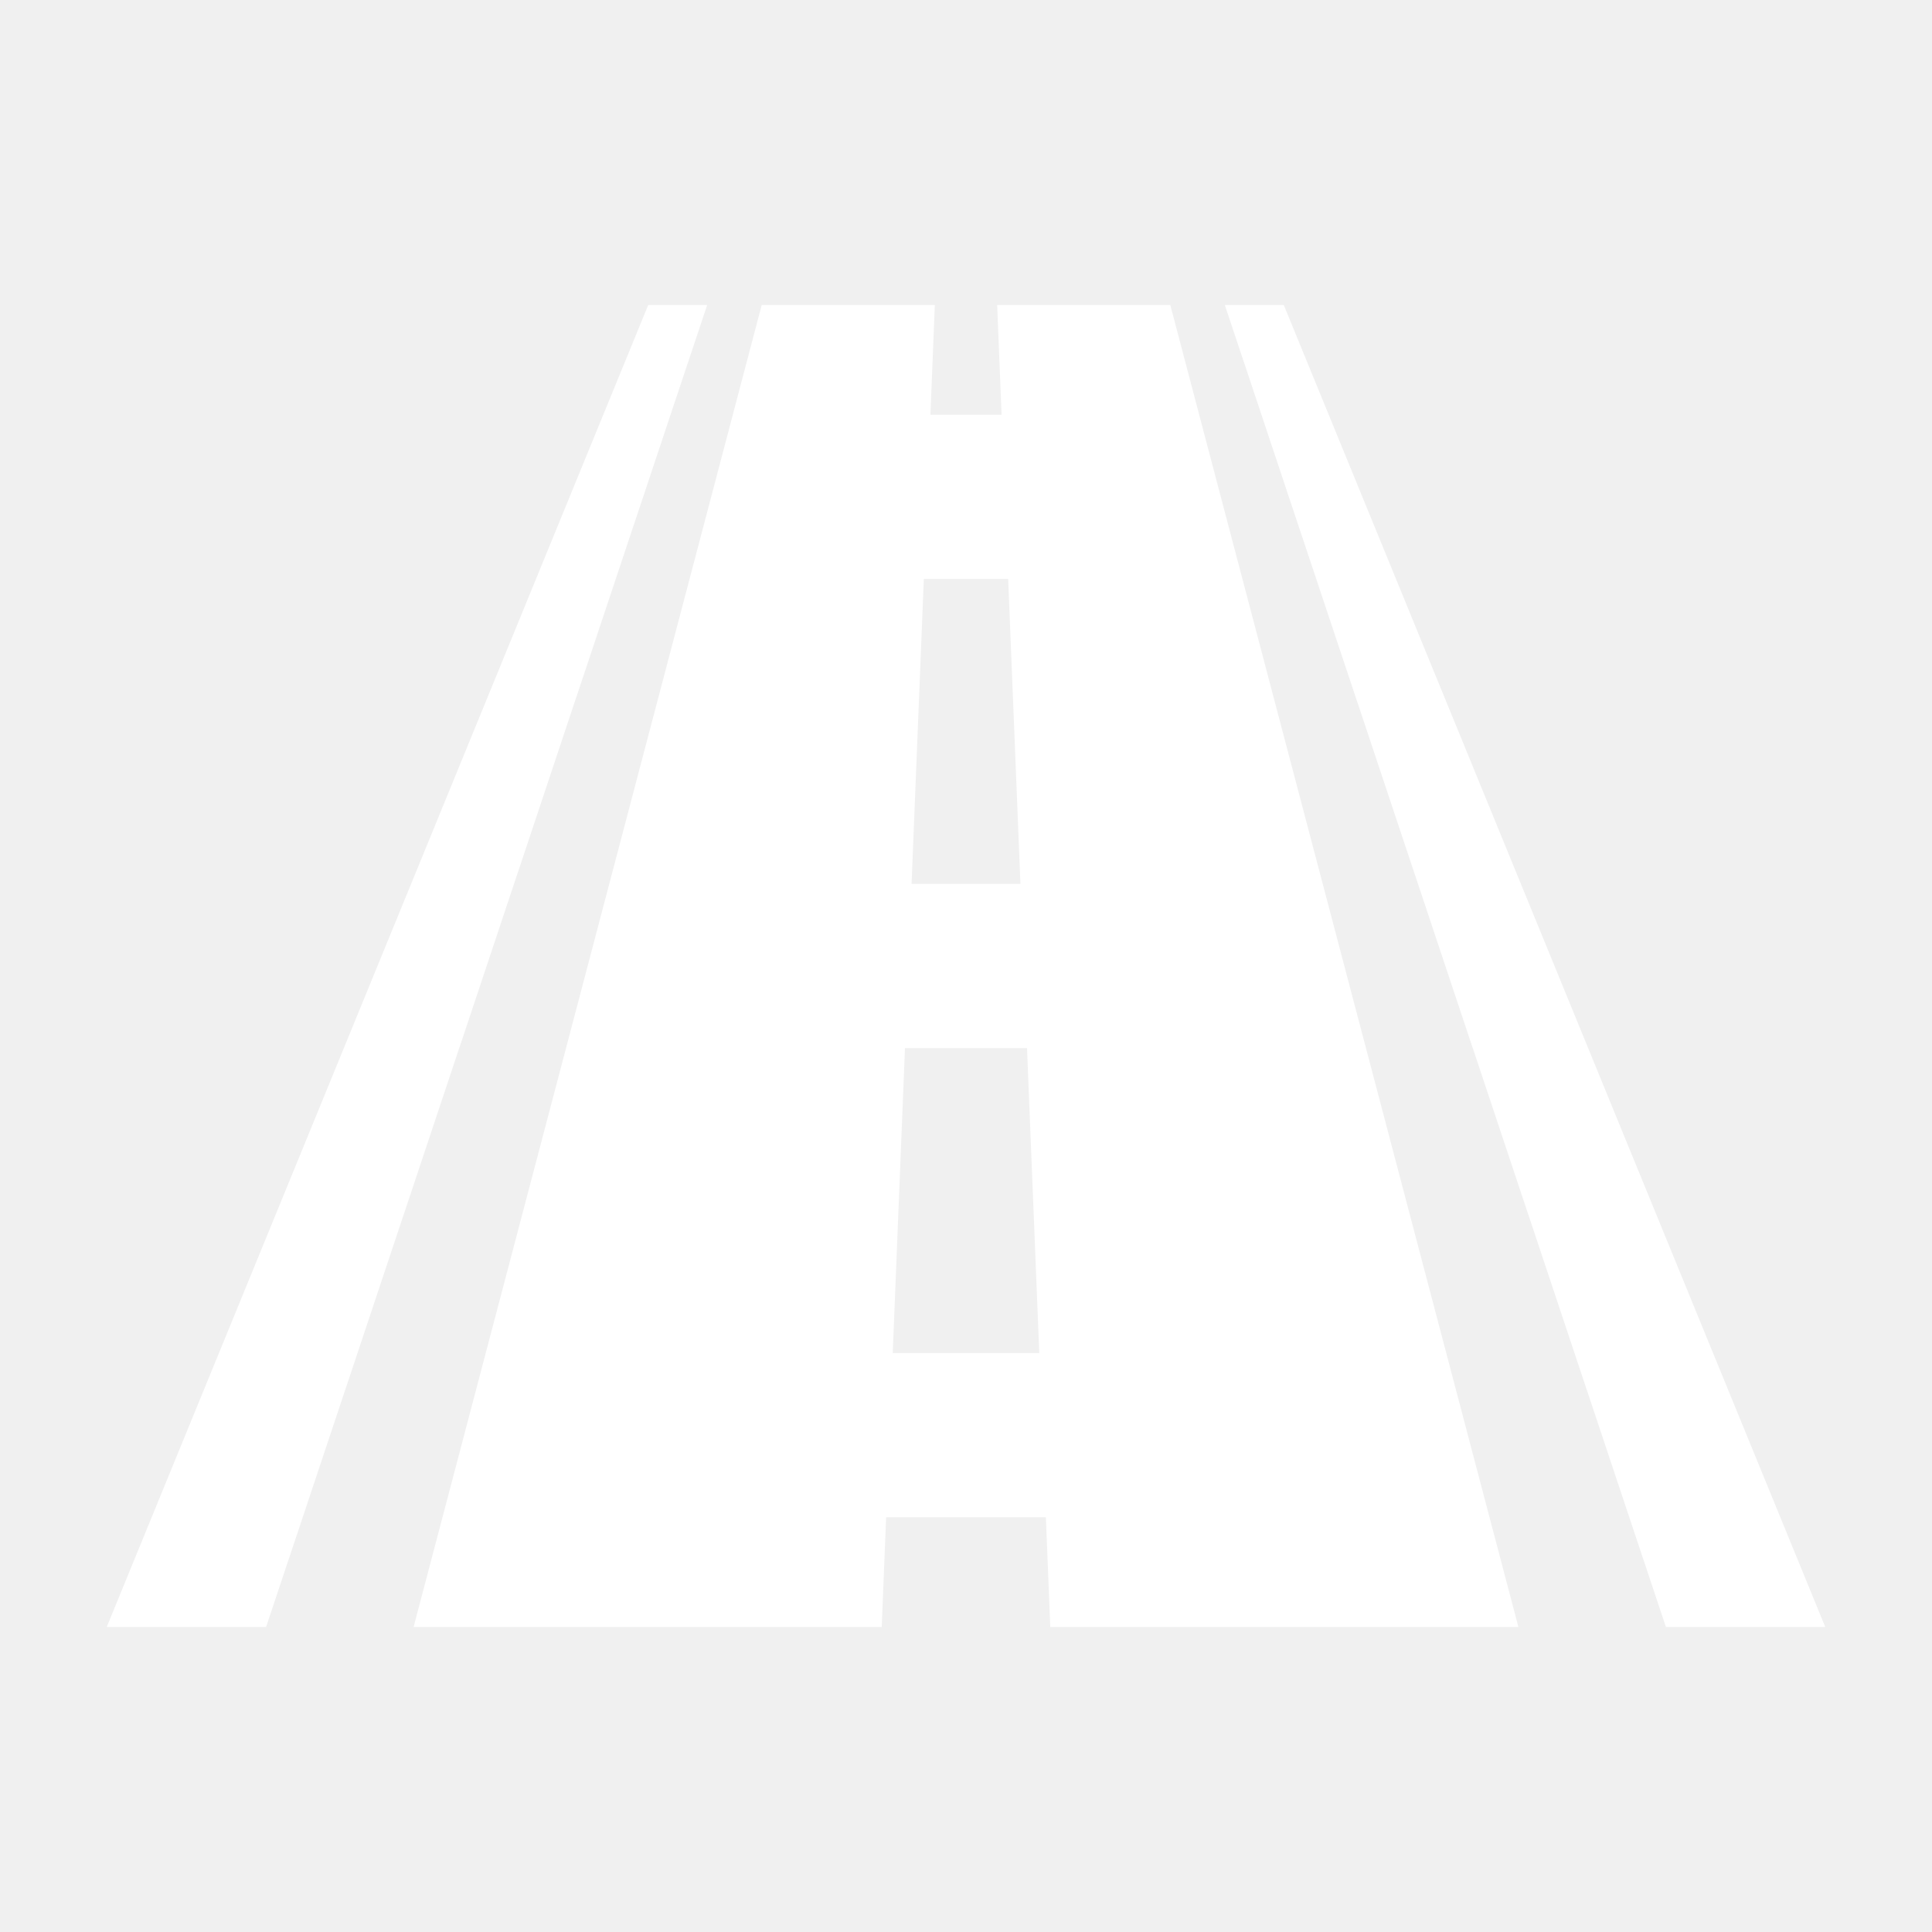
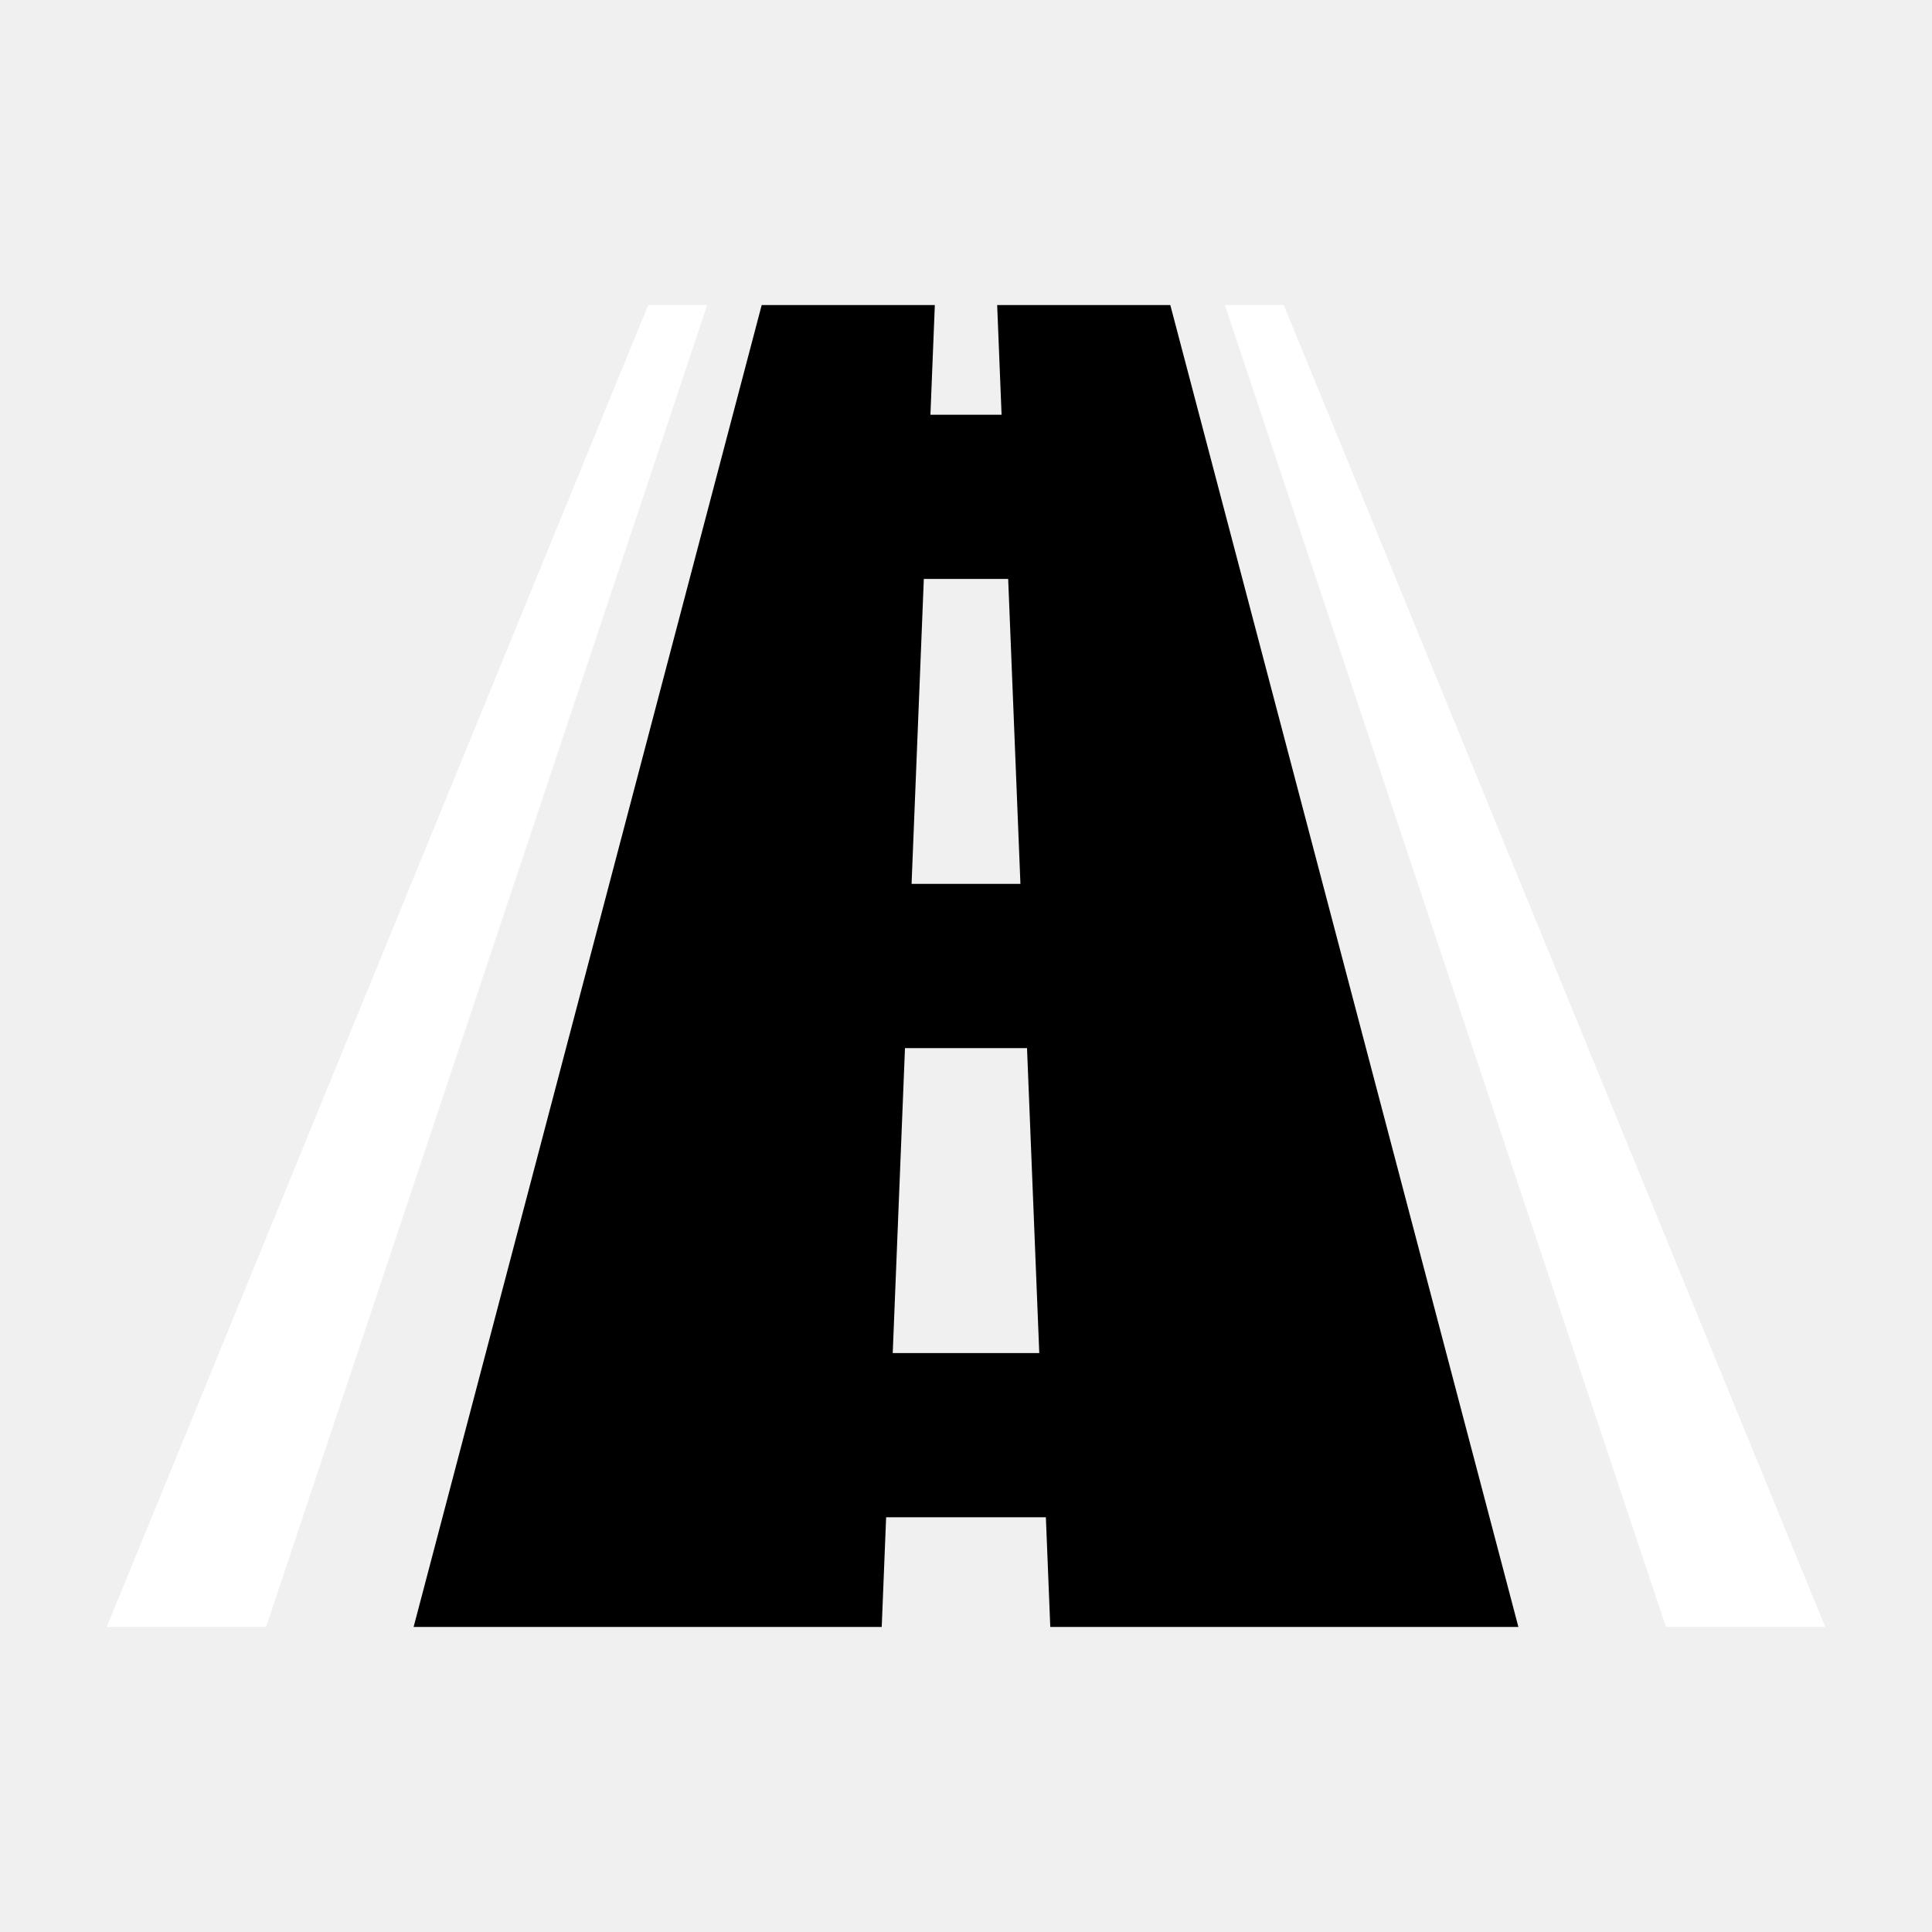
- <svg xmlns="http://www.w3.org/2000/svg" version="1.1" id="Layer_2" x="0px" y="0px" width="512px" height="512px" viewBox="0 0 512 512" style="enable-background:new 0 0 512 512;" xml:space="preserve">
-   <g>
-     <path fill="#fff" d="M264.26,80.845c0.389,9.688,0.778,19.376,1.168,29.064c-7.542,0-11.313,0-18.855,0c0.389-9.688,0.779-19.376,1.167-29.064   c-15.295,0-30.589,0-45.884,0c-30.747,116.771-61.499,233.539-92.245,350.311c41.352,0,82.704,0,124.055,0   c0.389-9.689,0.778-19.377,1.168-29.064c14.111,0,28.221,0,42.332,0c0.391,9.688,0.78,19.375,1.168,29.064   c41.352,0,82.703,0,124.055,0c-30.747-116.771-61.498-233.54-92.245-350.311C294.85,80.845,279.556,80.845,264.26,80.845z    M244.823,153.426c7.451,0,14.902-0.004,22.354-0.002c1.082,26.939,2.163,53.88,3.247,80.818c-9.616,0-19.231,0-28.848,0   C242.662,207.304,243.742,180.364,244.823,153.426z M236.582,358.574c1.081-26.938,2.165-53.877,3.247-80.815   c10.781,0,21.562-0.002,32.342-0.002c1.083,26.938,2.166,53.879,3.247,80.817C262.473,358.574,249.527,358.574,236.582,358.574z" />
-     <path fill="#fff" d="M340.221,80.845c-6.248,0-9.373,0-15.621,0c38.961,116.771,77.913,233.541,116.876,350.311c14.077,0,28.155,0,42.232,0   C435.881,314.384,388.051,197.615,340.221,80.845z" />
-     <path fill="#fff" d="M171.779,80.845c-47.83,116.771-95.661,233.539-143.487,350.311c14.078,0,28.155,0,42.233,0   c38.958-116.77,77.915-233.54,116.875-350.311C181.152,80.845,178.027,80.845,171.779,80.845z" />
-   </g>
+ <svg xmlns="http://www.w3.org/2000/svg" xml:space="preserve" width="512" height="512" style="enable-background:new 0 0 512 512">
+   <path d="m264.26 80.845 1.168 29.064h-18.855l1.167-29.064h-45.884c-30.747 116.771-61.499 233.539-92.245 350.311h124.055l1.168-29.064h42.332c.391 9.688.78 19.375 1.168 29.064h124.055c-30.747-116.771-61.498-233.54-92.245-350.311H264.26zm-19.437 72.581c7.451 0 14.902-.004 22.354-.002 1.082 26.939 2.163 53.88 3.247 80.818h-28.848c1.086-26.938 2.166-53.878 3.247-80.816zm-8.241 205.148c1.081-26.938 2.165-53.877 3.247-80.815l32.342-.002c1.083 26.938 2.166 53.879 3.247 80.817h-38.836z" />
+   <path fill="#fff" d="M340.221 80.845H324.6c38.961 116.771 77.913 233.541 116.876 350.311h42.232c-47.827-116.772-95.657-233.541-143.487-350.311zM171.779 80.845c-47.83 116.771-95.661 233.539-143.487 350.311h42.233c38.958-116.77 77.915-233.54 116.875-350.311h-15.621z" />
</svg>
